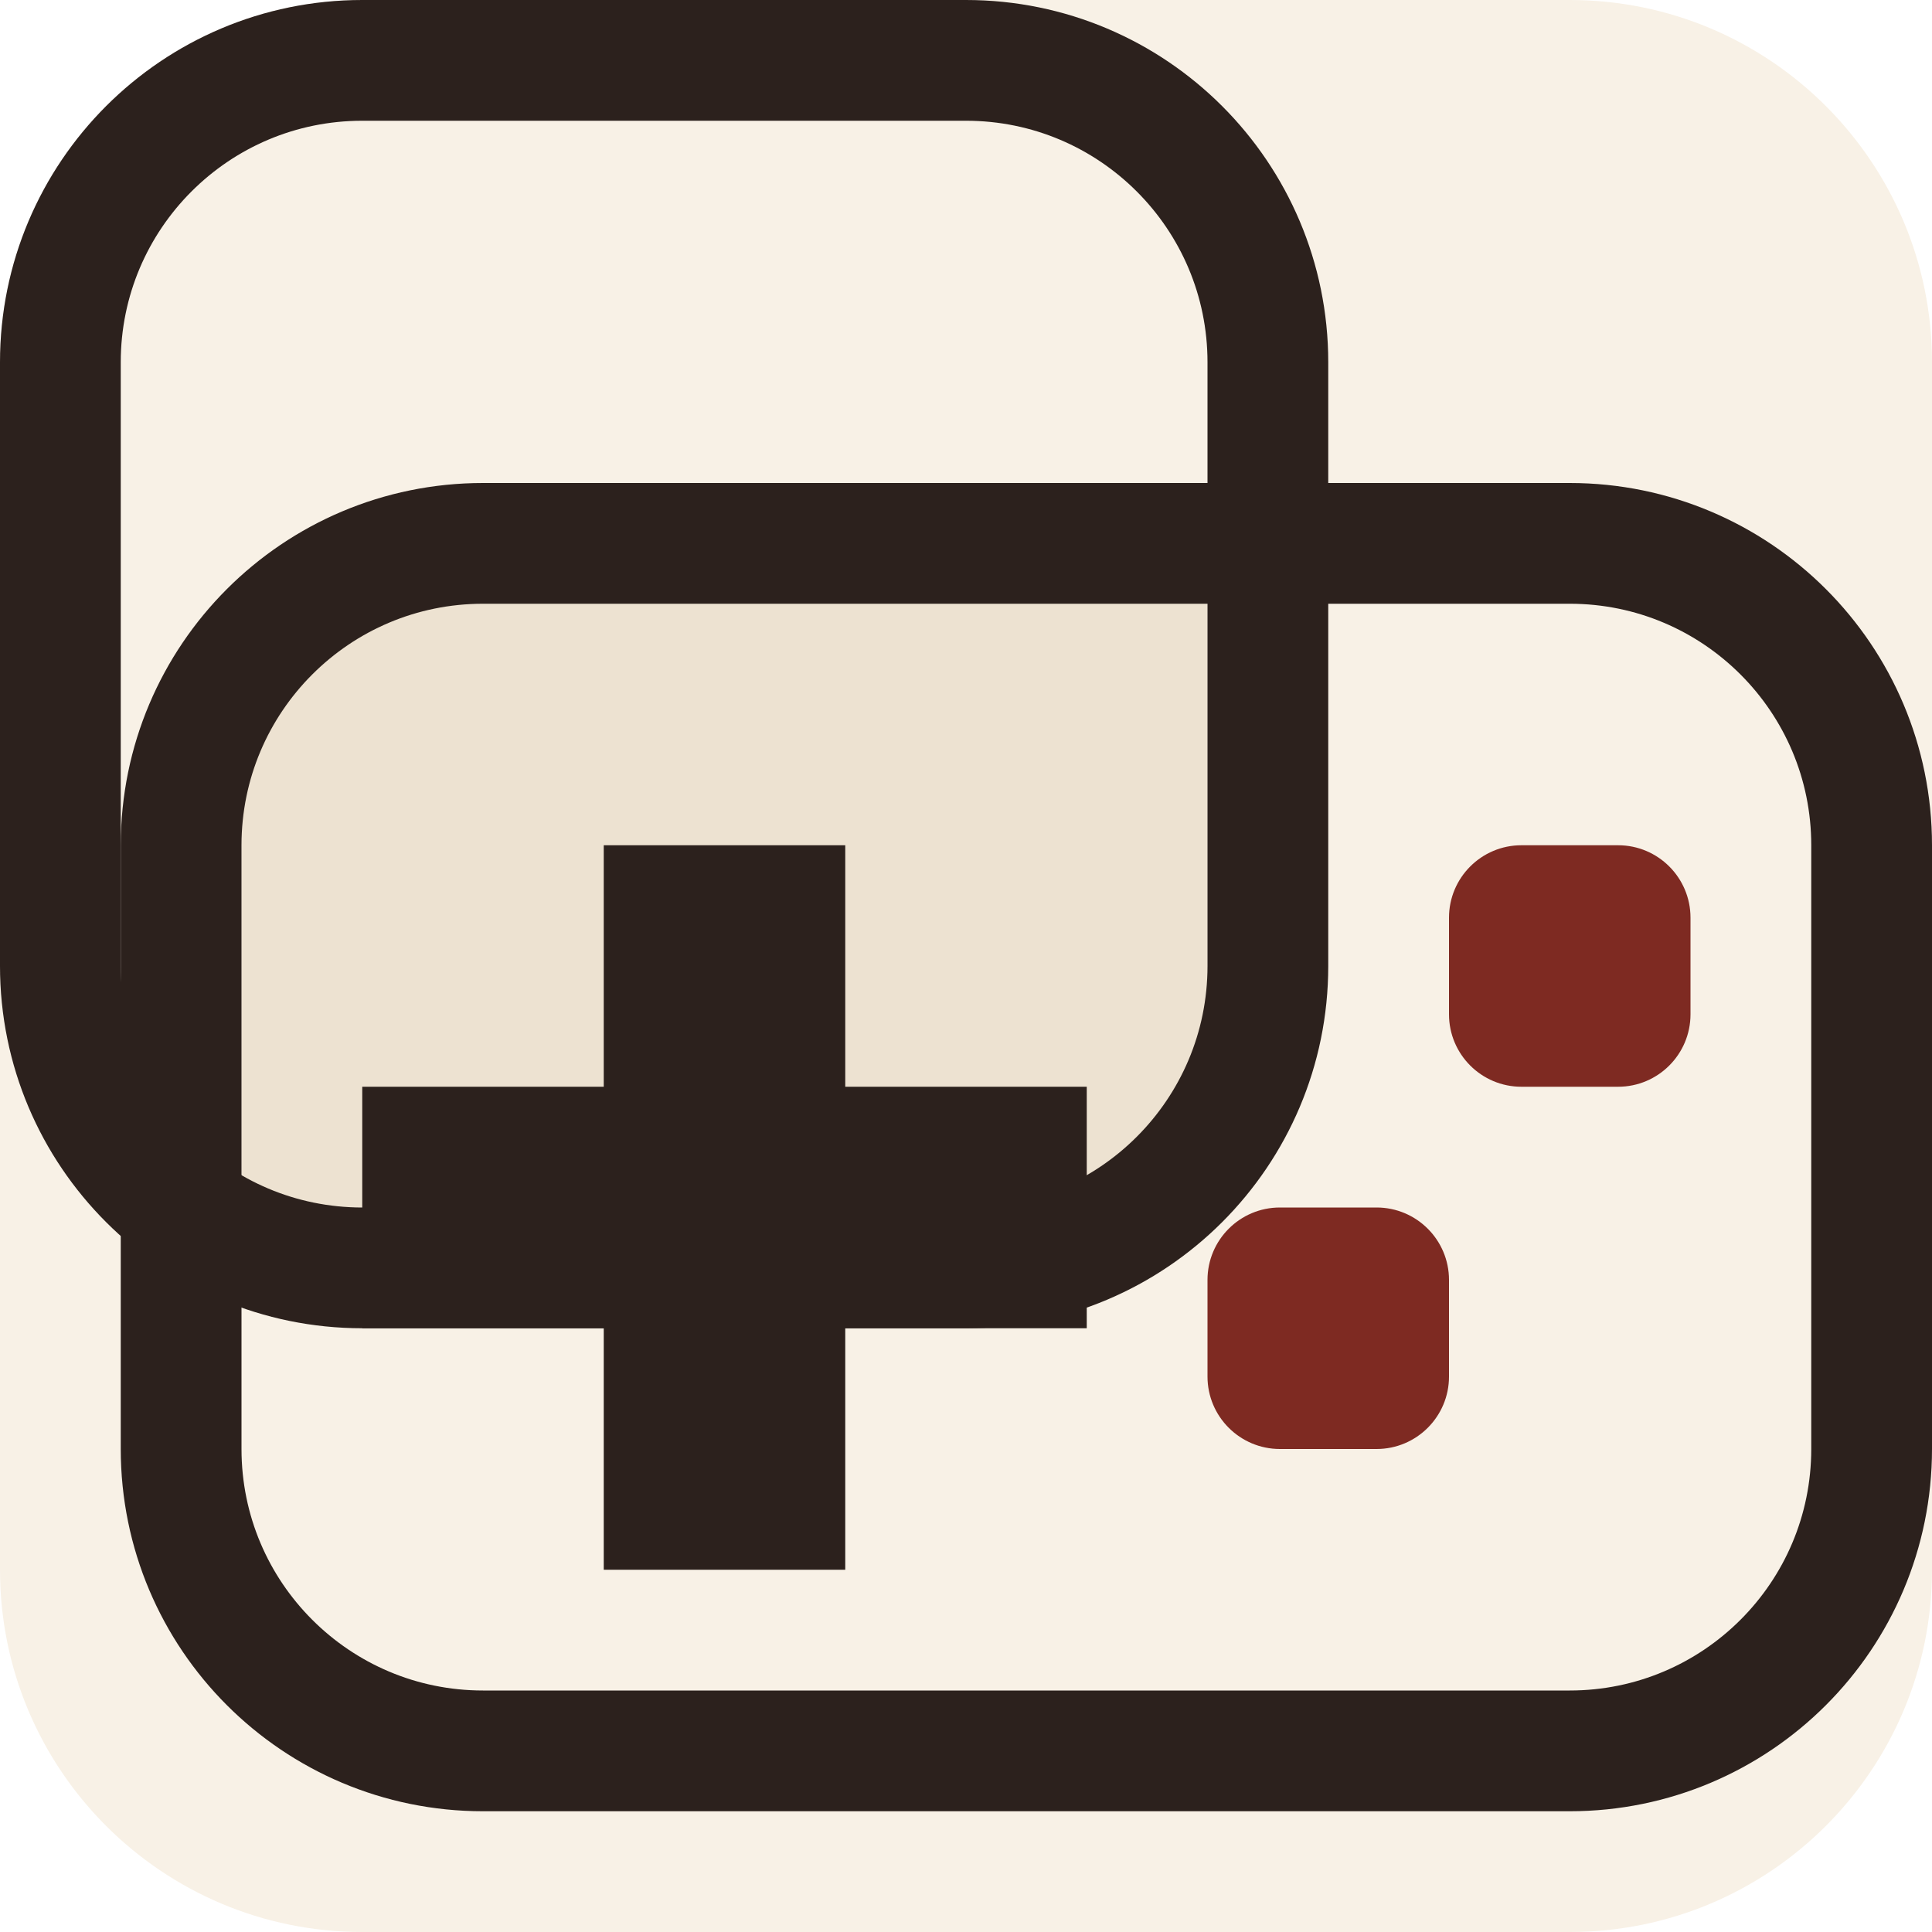
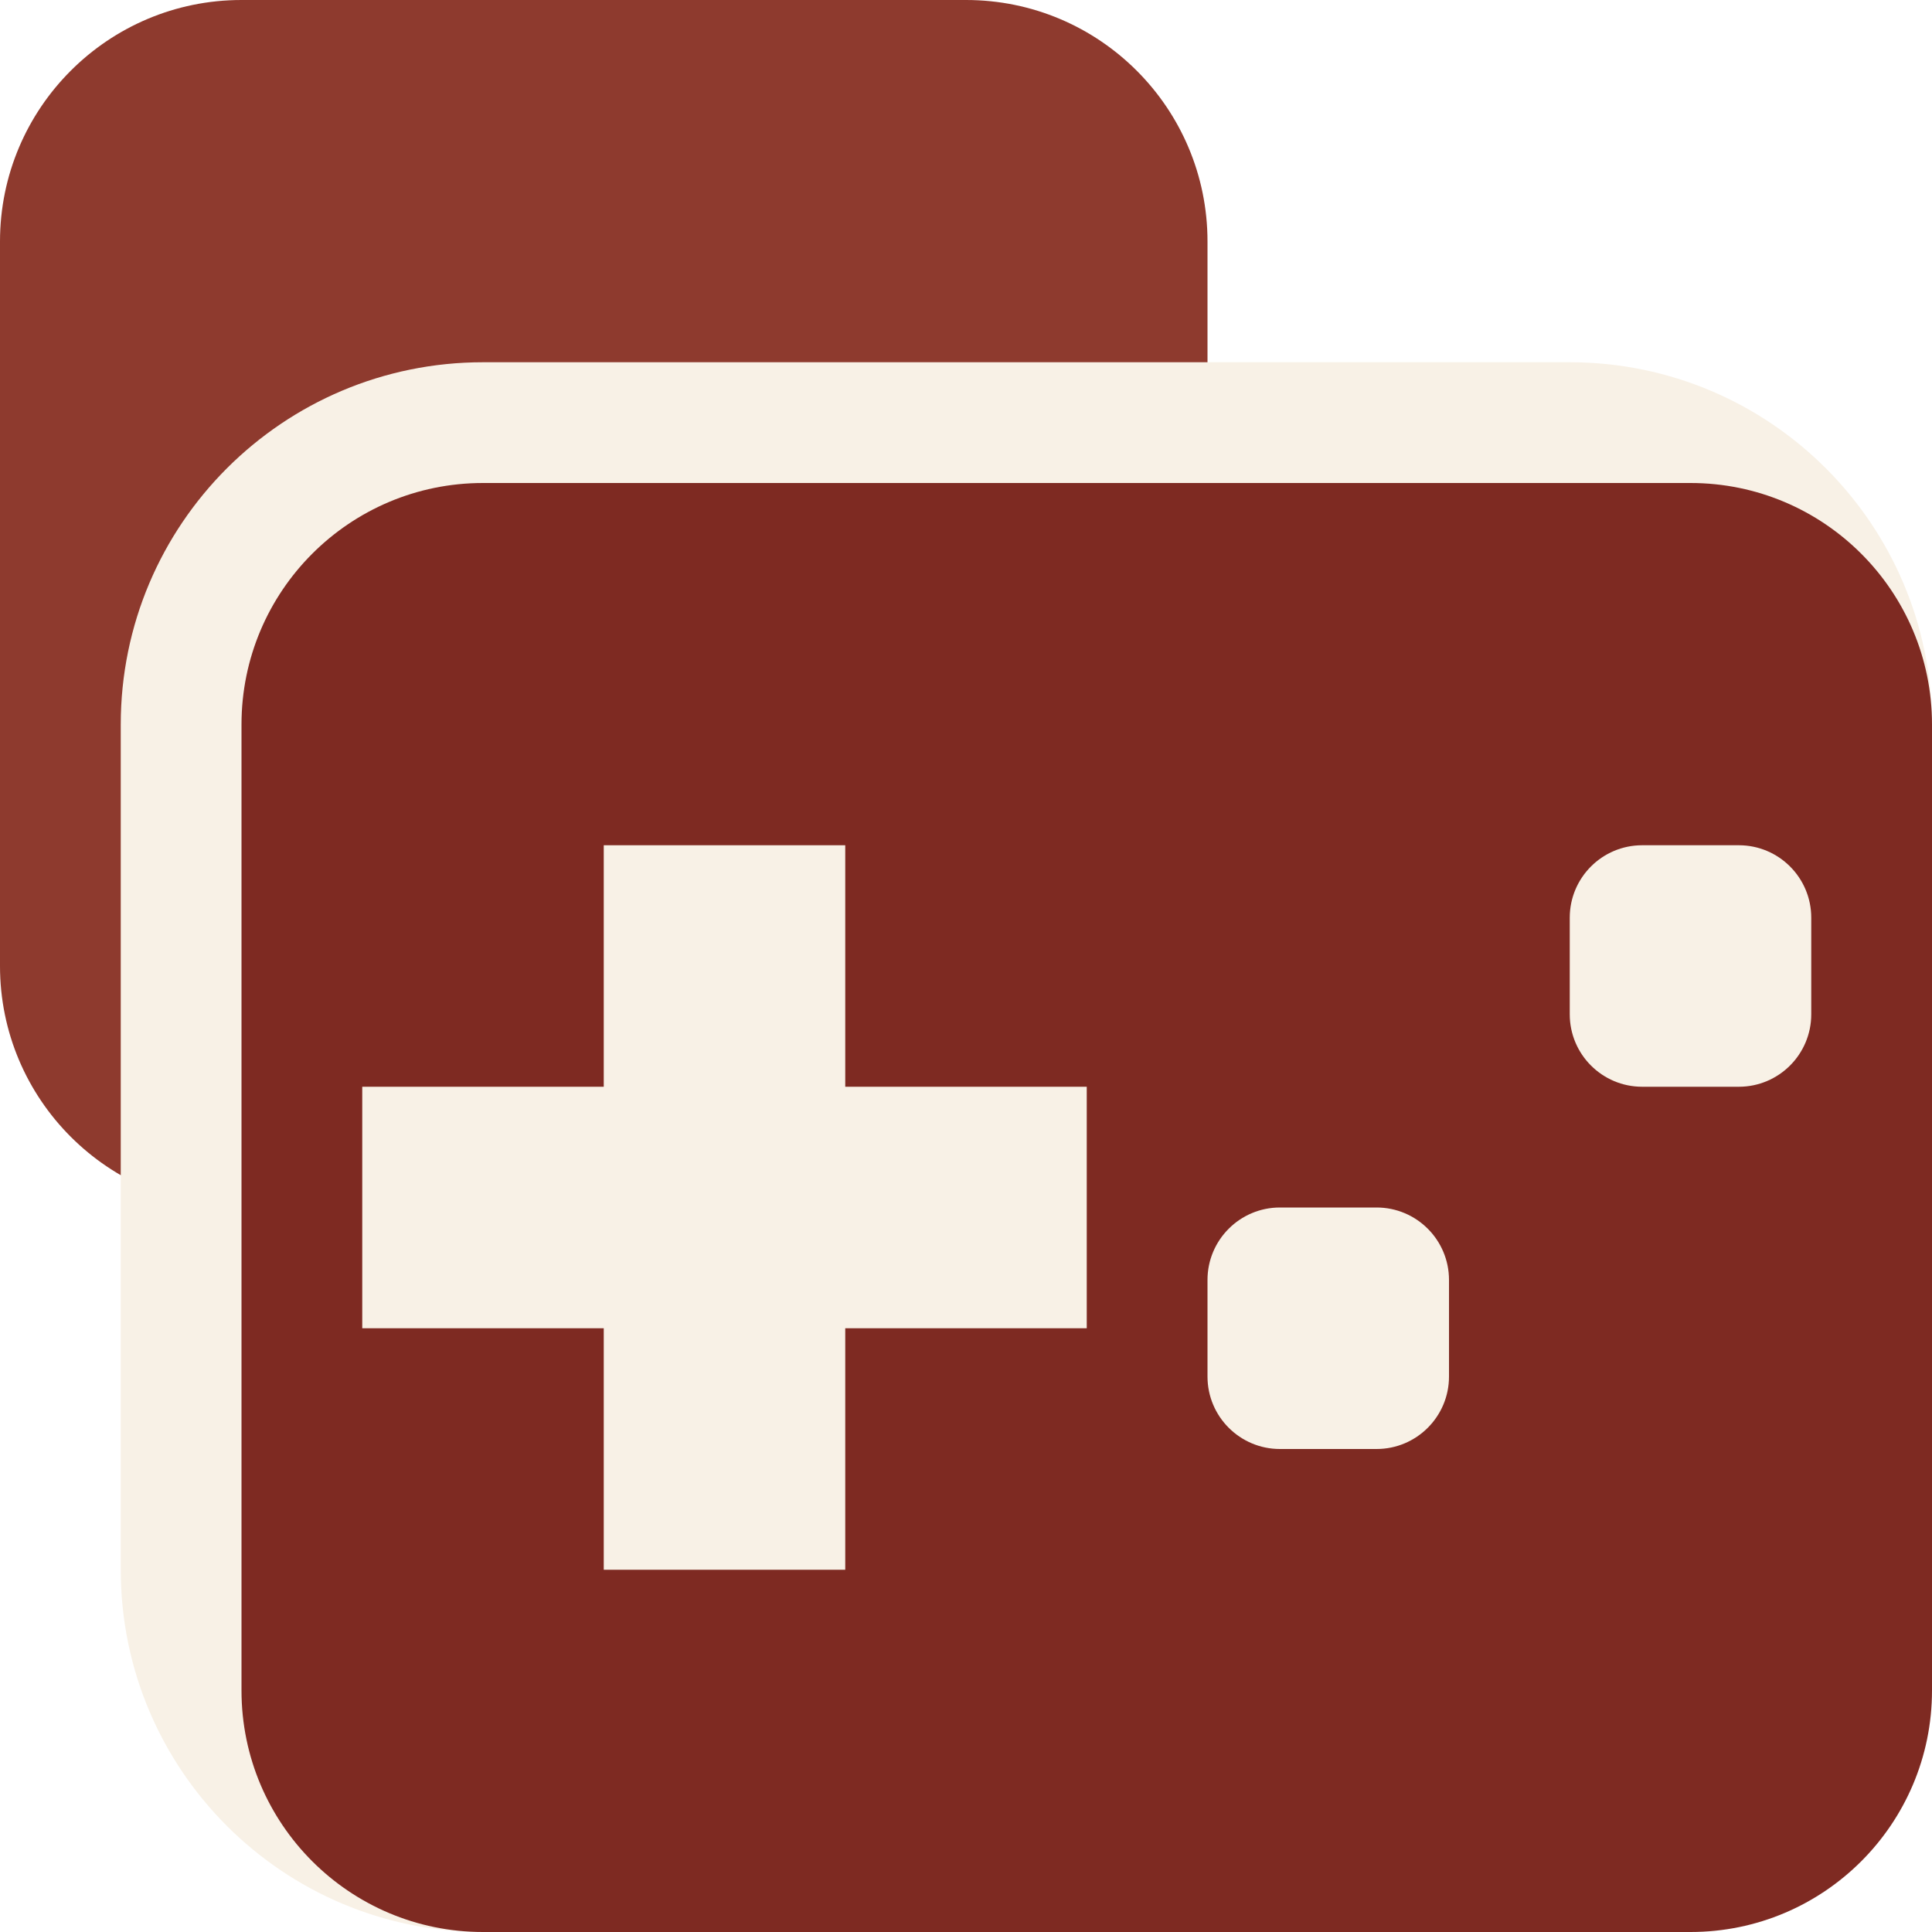
<svg xmlns="http://www.w3.org/2000/svg" viewBox="0 0 16 16">
-   <rect width="16" height="16" rx="3" fill="#F8F1E6" />
-   <rect x="2" y="5" width="8" height="5" fill="#EDE2D1" />
-   <g fill="none" stroke="#2C211D" stroke-width="1">
-     <rect x="0.5" y="0.5" width="10" height="10" rx="2.5" />
-     <rect x="1.5" y="4.5" width="14" height="10" rx="2.5" />
-   </g>
-   <path d="M5 7H7V9H9V11H7V13H5V11H3V9H5Z" fill="#2C211D" />
-   <g fill="#7E2A22">
-     <rect x="10" y="10" width="2" height="2" rx=".6" />
-     <rect x="12" y="7" width="2" height="2" rx=".6" />
-   </g>
+   <rect width="10" height="10" rx="2" fill="#8E3A2E" />
+   <rect x="1" y="3" width="15" height="13" rx="3" fill="#F8F1E6" />
+   <rect x="2" y="4" width="14" height="12" rx="2" fill="#7E2A22" />
+   <path d="M5 7H7V9H9V11H7V13H5V11H3V9H5Z" fill="#F8F1E6" />
+   <rect x="10" y="10" width="2" height="2" rx=".6" fill="#F8F1E6" />
+   <rect x="13" y="7" width="2" height="2" rx=".6" fill="#F8F1E6" />
</svg>
